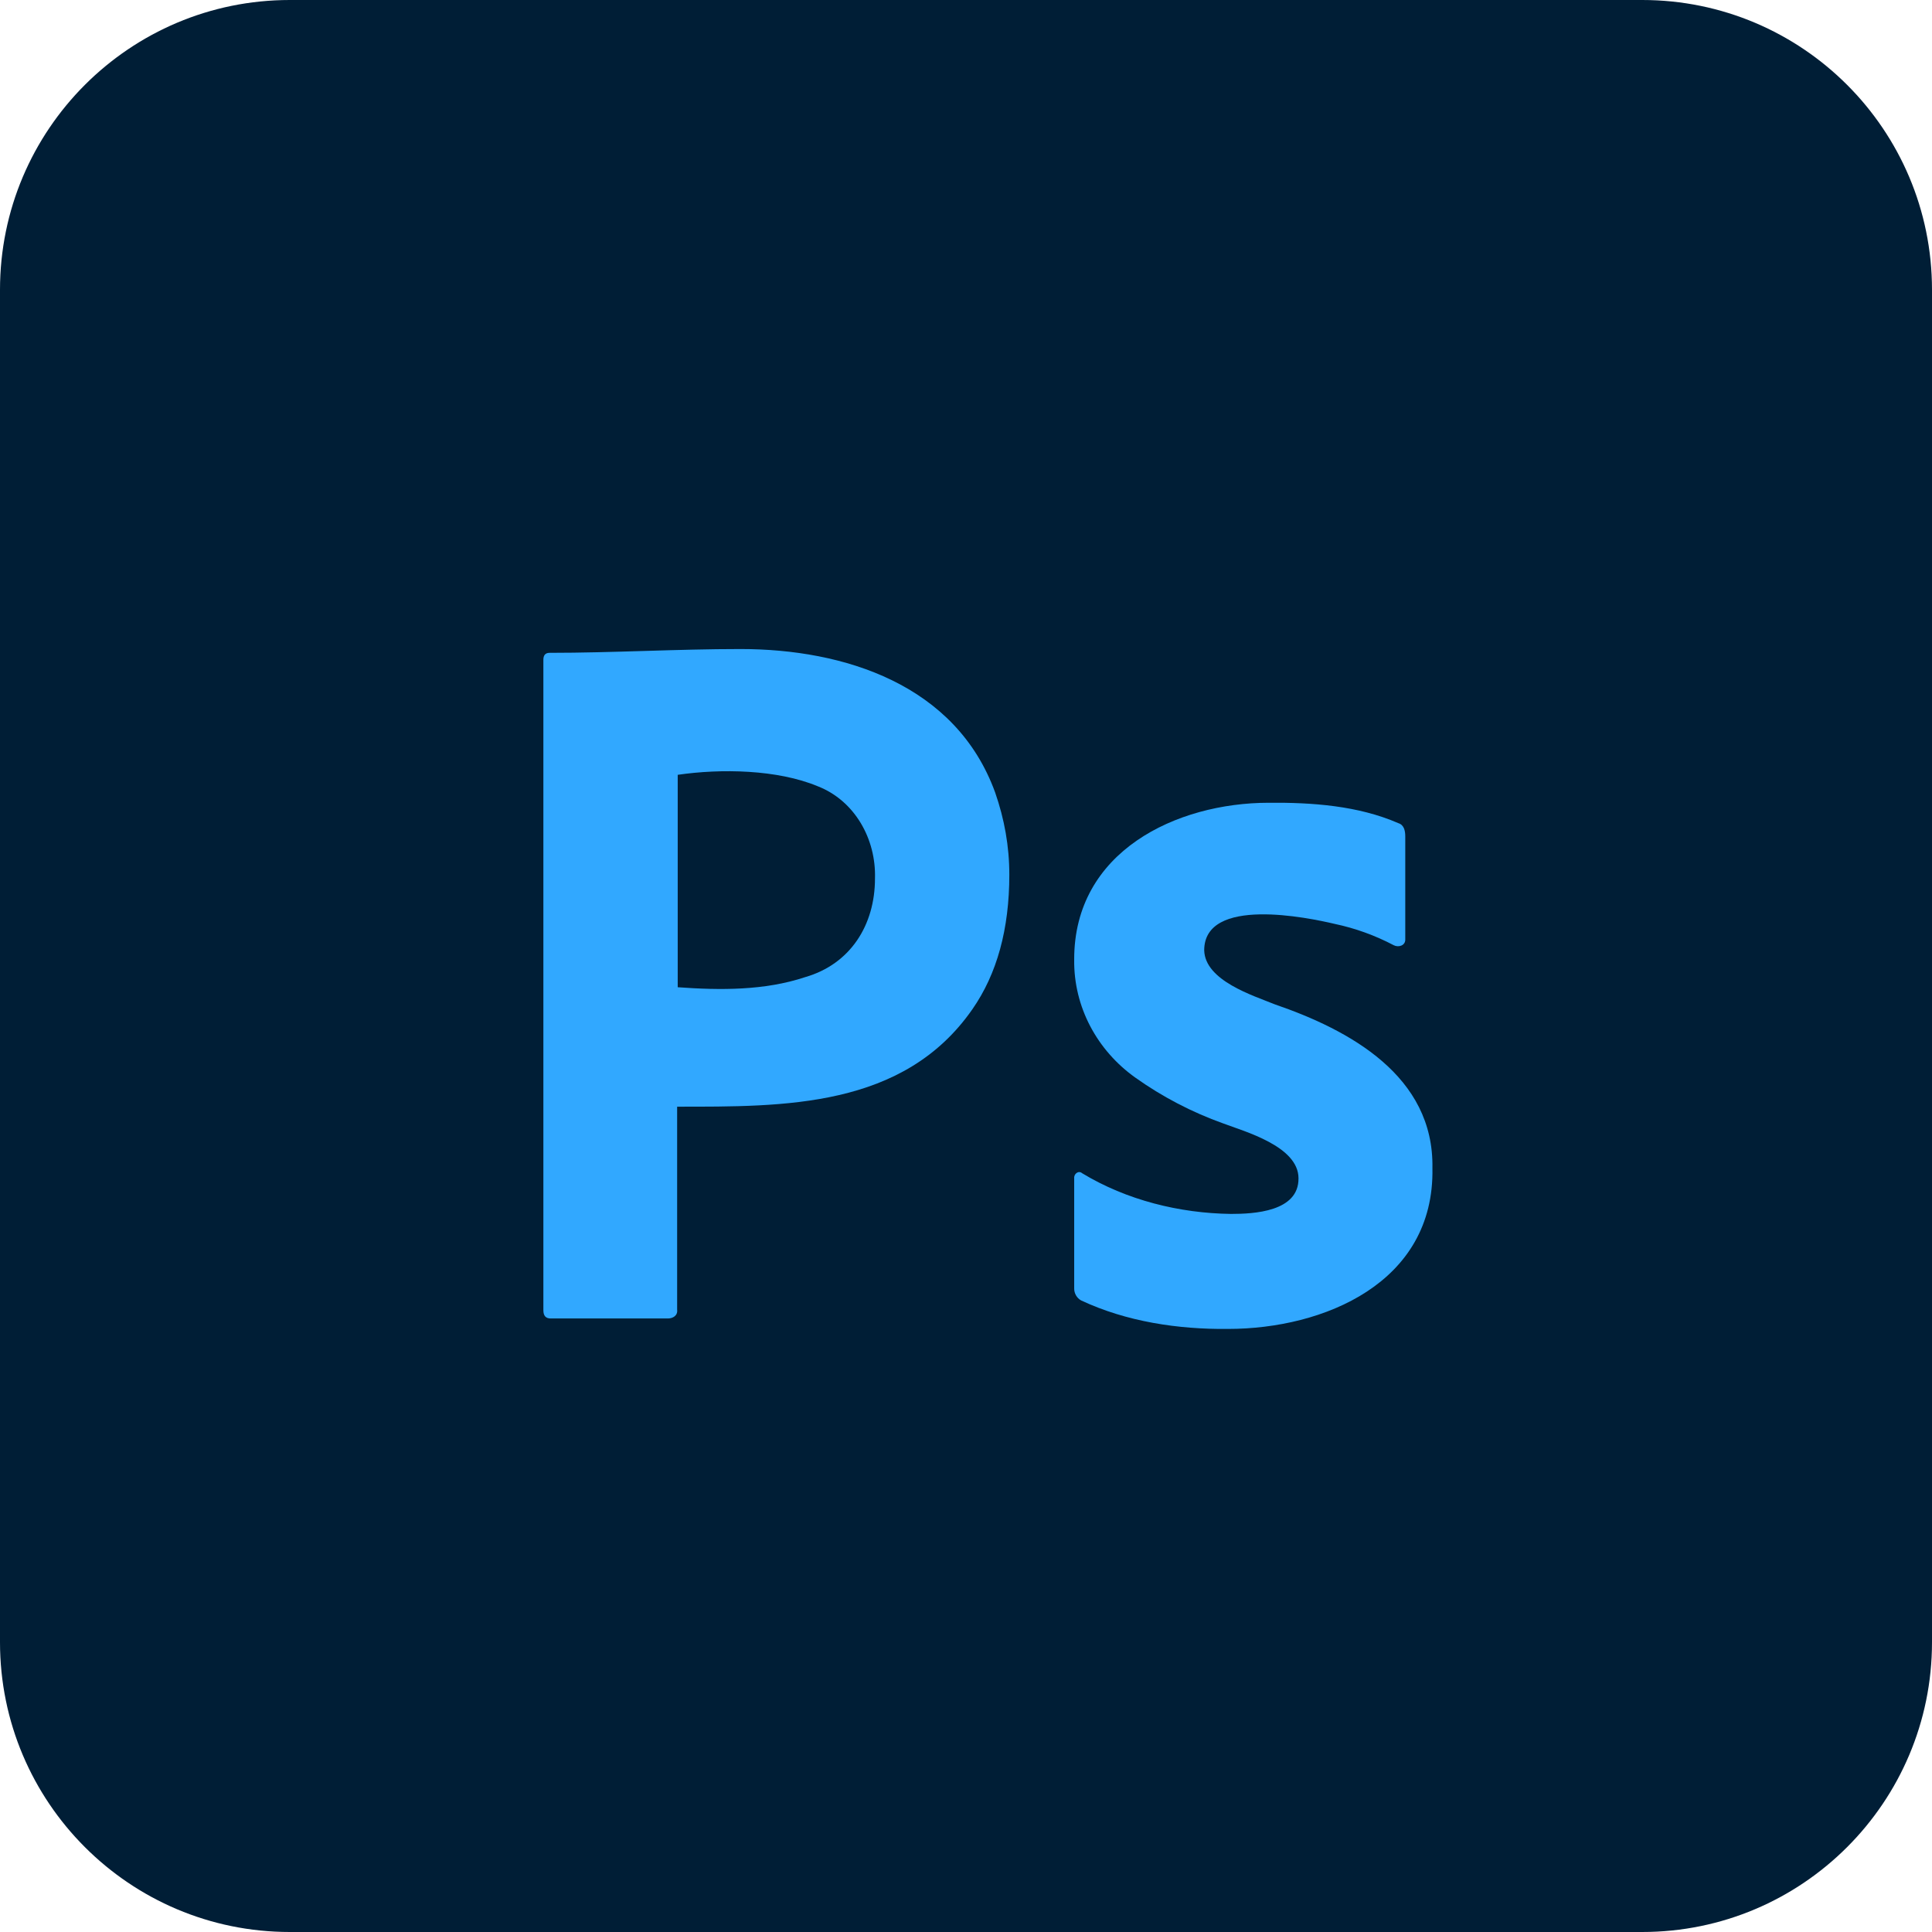
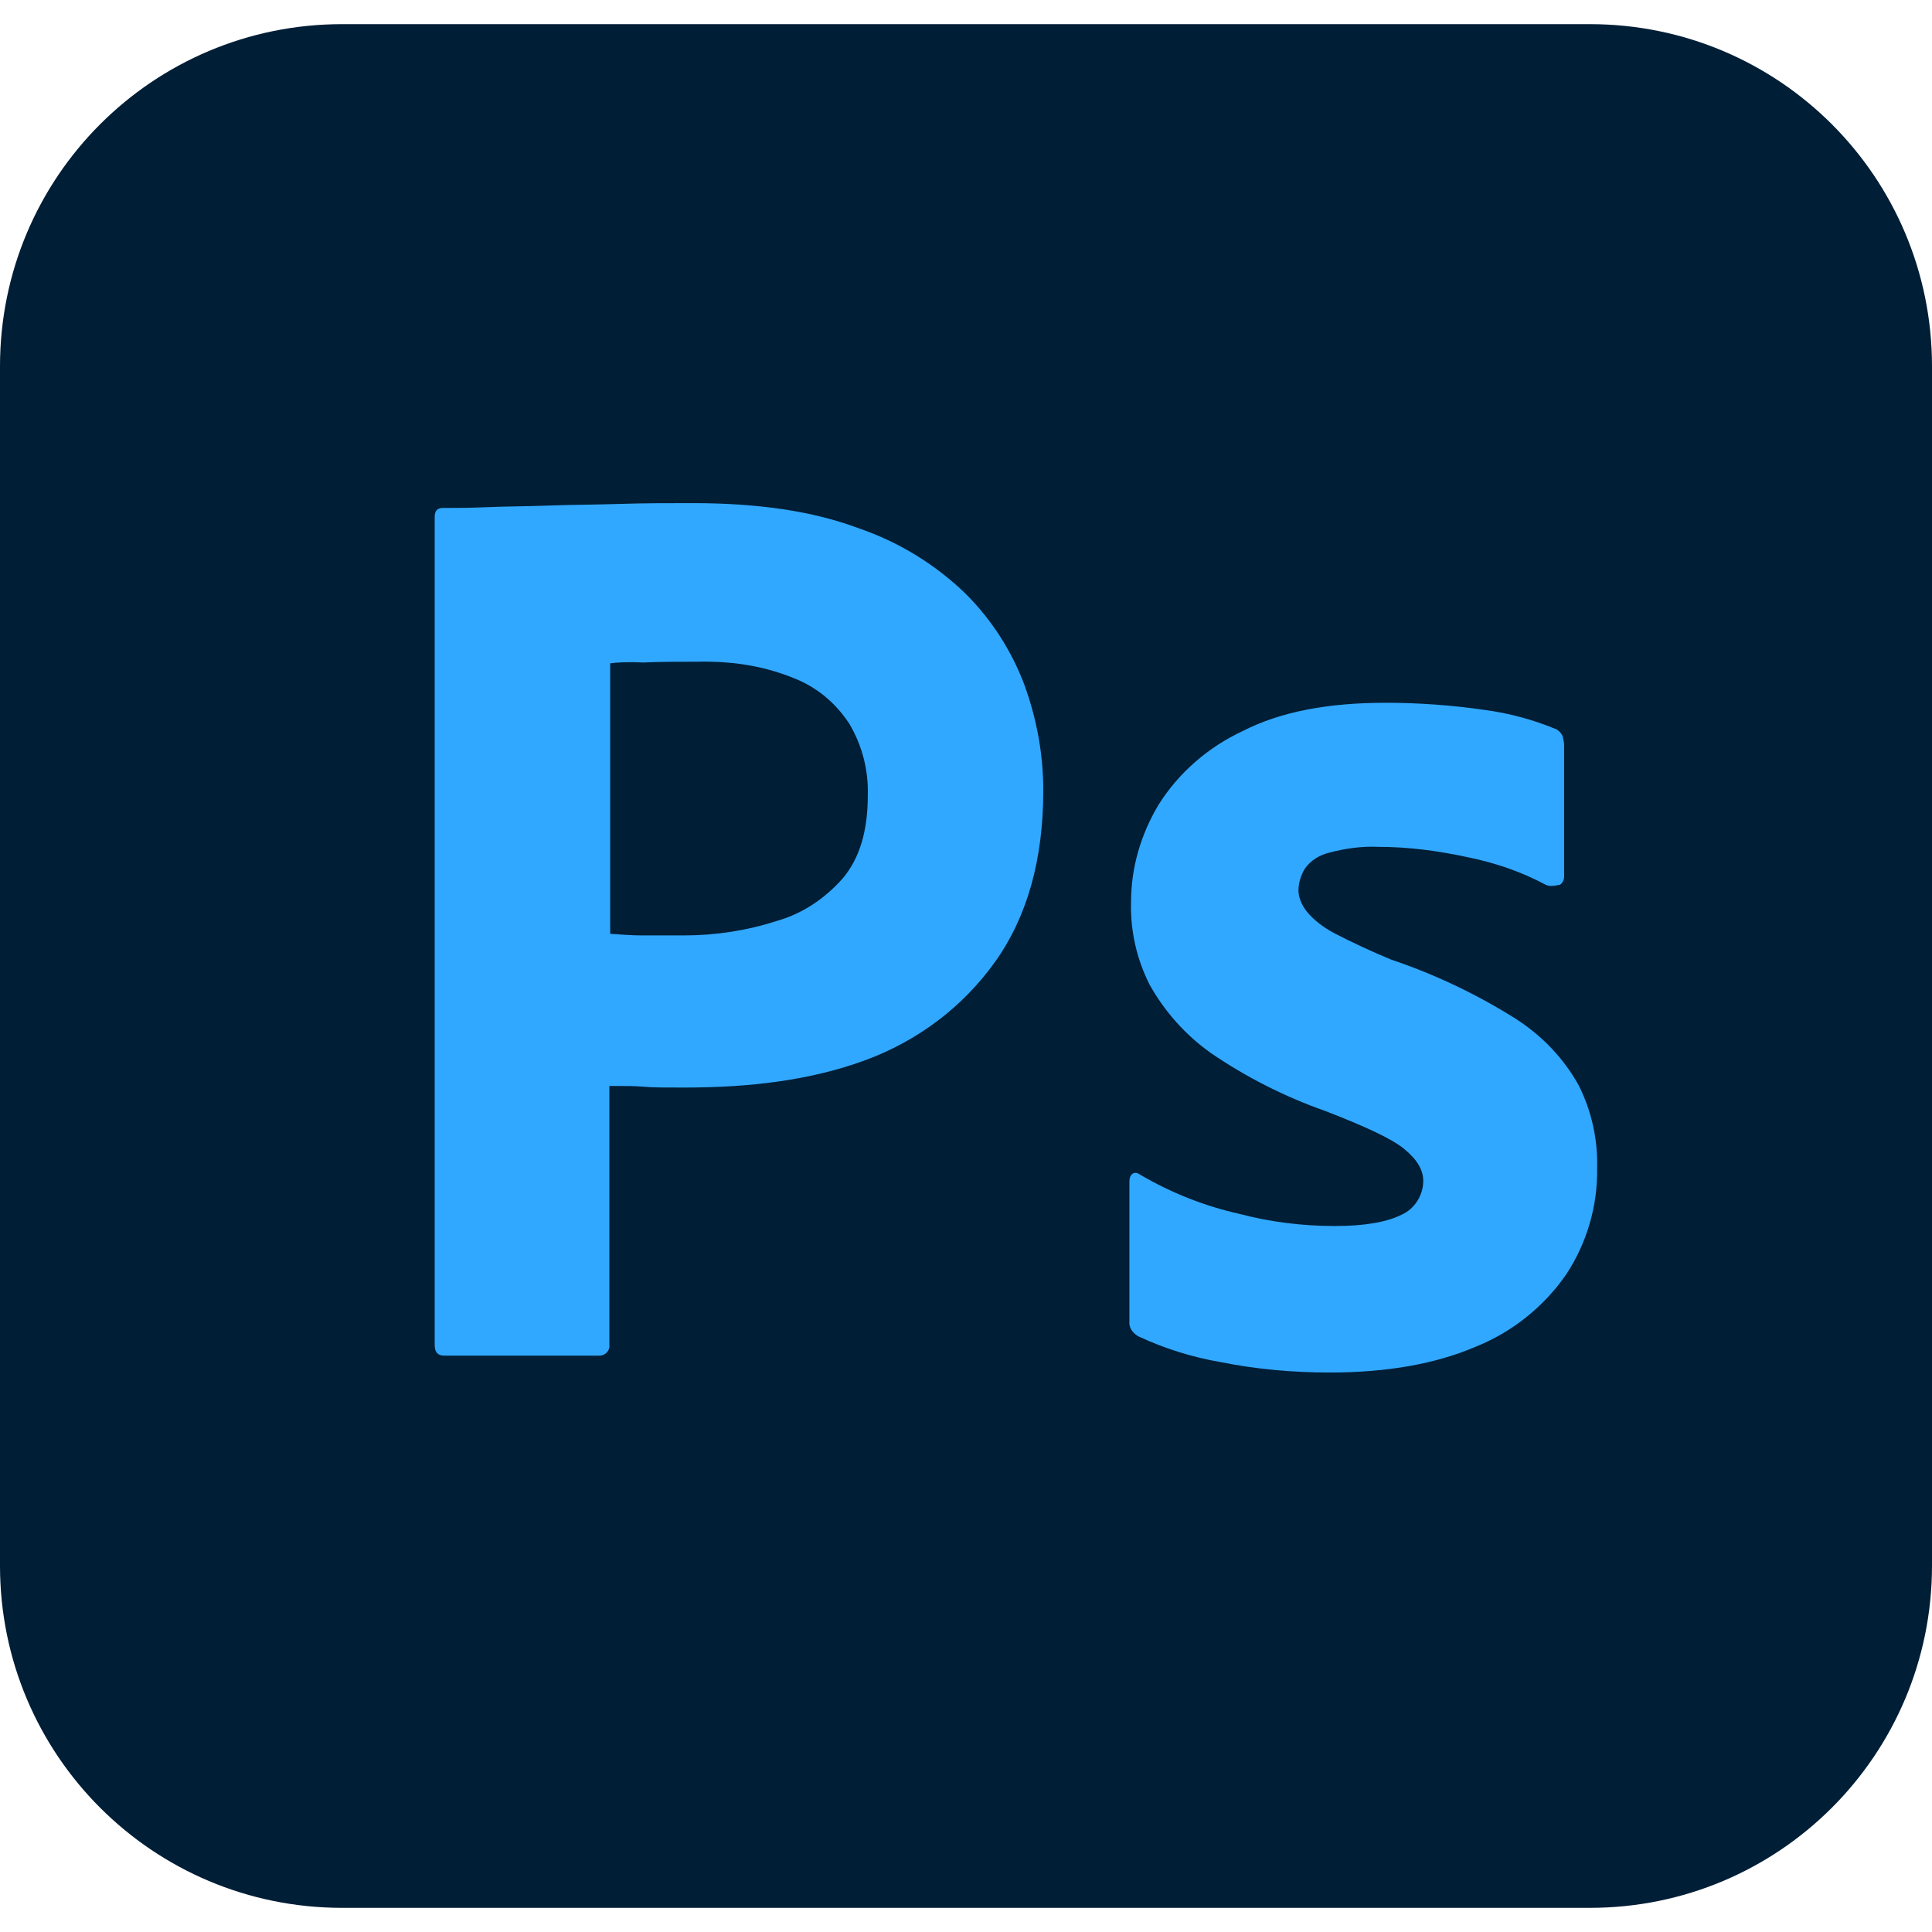
<svg xmlns="http://www.w3.org/2000/svg" width="80" height="80" viewBox="0 0 80 80" role="img" aria-label="Photoshop">
-   <rect x="0" y="0" width="80" height="80" rx="12" fill="#001E36" />
-   <g transform="translate(5 5) scale(2.1875)">
-     <path d="M2 12.133C2 8.586 2 6.813 2.69 5.458C3.297 4.266 4.266 3.297 5.458 2.69C6.813 2 8.586 2 12.133 2H19.867C23.414 2 25.187 2 26.542 2.69C27.734 3.297 28.703 4.266 29.31 5.458C30 6.813 30 8.586 30 12.133V19.867C30 23.414 30 25.187 29.31 26.542C28.703 27.734 27.734 28.703 26.542 29.31C25.187 30 23.414 30 19.867 30H12.133C8.586 30 6.813 30 5.458 29.31C4.266 28.703 3.297 27.734 2.69 26.542C2 25.187 2 23.414 2 19.867V12.133Z" fill="#001E36" />
-     <path d="M8 22.516V10.203C8 10.12 8.035 10.072 8.117 10.072C9.322 10.072 10.527 10 11.733 10C13.69 10 15.809 10.669 16.552 12.716C16.727 13.219 16.82 13.733 16.82 14.272C16.82 15.301 16.587 16.15 16.12 16.82C14.816 18.692 12.557 18.663 10.532 18.663V22.504C10.547 22.618 10.451 22.672 10.357 22.672H8.14C8.047 22.672 8 22.624 8 22.516ZM10.543 12.381V16.402C11.346 16.46 12.187 16.467 12.958 16.21C13.81 15.964 14.277 15.227 14.277 14.344C14.3 13.591 13.89 12.868 13.192 12.597C12.429 12.28 11.366 12.261 10.543 12.381Z" fill="#31A8FF" />
-     <path d="M24.097 15.607C23.744 15.421 23.368 15.285 22.979 15.203C22.48 15.085 20.51 14.674 20.509 15.704C20.526 16.279 21.439 16.56 21.843 16.725C23.259 17.211 24.861 18.08 24.829 19.826C24.872 22.001 22.766 22.87 20.96 22.87C20.02 22.88 19.04 22.734 18.18 22.331C18.098 22.287 18.045 22.194 18.048 22.1V20.019C18.039 19.936 18.129 19.863 18.199 19.923C19.042 20.433 20.041 20.68 21.016 20.693C21.447 20.693 22.3 20.652 22.294 20.019C22.294 19.412 21.273 19.133 20.866 18.979C20.276 18.768 19.717 18.477 19.204 18.112C18.486 17.6 18.036 16.78 18.048 15.877C18.044 13.83 19.983 12.911 21.73 12.91C22.546 12.903 23.423 12.964 24.183 13.296C24.293 13.328 24.315 13.443 24.315 13.546V15.492C24.322 15.613 24.188 15.654 24.097 15.607Z" fill="#31A8FF" />
+   <g transform="scale(0.625)">
+     <path fill="#001e36" d="M22.667 1.6h82.666C117.867 1.6 128 11.733 128 24.267v79.466c0 12.534-10.133 22.667-22.667 22.667H22.667C10.133 126.4 0 116.267 0 103.733V24.267C0 11.733 10.133 1.6 22.667 1.6Z" />
+     <path fill="#31a8ff" d="M45.867 33.333c-1.6 0-3.2 0-4.853.054-1.654.053-3.201.053-4.641.107-1.44.053-2.773.053-4.053.106-1.227.053-2.08.053-2.987.053-.373 0-.533.213-.533.587v54.88c0 .48.213.694.64.694h10.347c.373-.054.64-.374.586-.747v-17.12c1.013 0 1.76 0 2.294.053.533.053 1.386.053 2.666.053 4.374 0 8.374-.48 12-1.813 3.467-1.28 6.454-3.52 8.587-6.507 2.133-2.986 3.2-6.773 3.2-11.36 0-2.4-.426-4.693-1.226-6.933A16.98 16.98 0 0 0 64 39.36a19.049 19.049 0 0 0-7.147-4.374c-2.987-1.12-6.613-1.653-10.986-1.653Zm1.19 10.505c1.9.036 3.75.368 5.476 1.068 1.547.587 2.827 1.654 3.734 3.04a8.779 8.779 0 0 1 1.227 4.748c0 2.346-.534 4.16-1.654 5.493-1.174 1.333-2.667 2.347-4.373 2.827-1.974.64-4.054.959-6.134.959h-2.827c-.64 0-1.332-.053-2.079-.106v-17.92c.373-.054 1.12-.107 2.187-.053 1.013-.054 2.239-.054 3.626-.054.273-.007.546-.008.817-.002zm44.73 2.723c-3.787 0-6.934.586-9.44 1.866-2.293 1.067-4.267 2.773-5.6 4.906-1.173 1.974-1.814 4.16-1.814 6.454a11.447 11.447 0 0 0 1.227 5.44 13.809 13.809 0 0 0 4.054 4.533 32.629 32.629 0 0 0 7.573 3.84c2.613 1.013 4.373 1.813 5.227 2.506.853.694 1.28 1.387 1.28 2.134 0 .96-.587 1.867-1.44 2.24-.96.48-2.4.747-4.427.747-2.133 0-4.267-.267-6.294-.8a22.834 22.834 0 0 1-6.613-2.613c-.16-.107-.32-.16-.48-.053-.16.106-.213.319-.213.479v9.28c-.053.427.213.8.587 1.013a21.49 21.49 0 0 0 5.44 1.707c2.4.48 4.799.693 7.252.693 3.84 0 7.041-.586 9.654-1.706 2.4-.96 4.48-2.613 5.973-4.747a12.41 12.41 0 0 0 2.08-7.093 11.512 11.512 0 0 0-1.226-5.493c-1.014-1.814-2.454-3.307-4.214-4.427a38.625 38.625 0 0 0-8.213-3.894 48.784 48.784 0 0 1-3.787-1.76c-.693-.373-1.333-.853-1.813-1.44-.32-.427-.533-.906-.533-1.386 0-.48.16-1.013.426-1.44.374-.533.96-.907 1.653-1.067 1.014-.266 2.134-.427 3.2-.374 2.027 0 4 .267 5.974.694 1.814.373 3.52.96 5.12 1.814.213.106.48.106.96 0a.656.656 0 0 0 .267-.534v-8.693c0-.214-.054-.427-.107-.64-.107-.213-.32-.427-.533-.48A18.762 18.762 0 0 0 98.4 47.04a45.98 45.98 0 0 0-6.613-.48z" />
  </g>
</svg>
